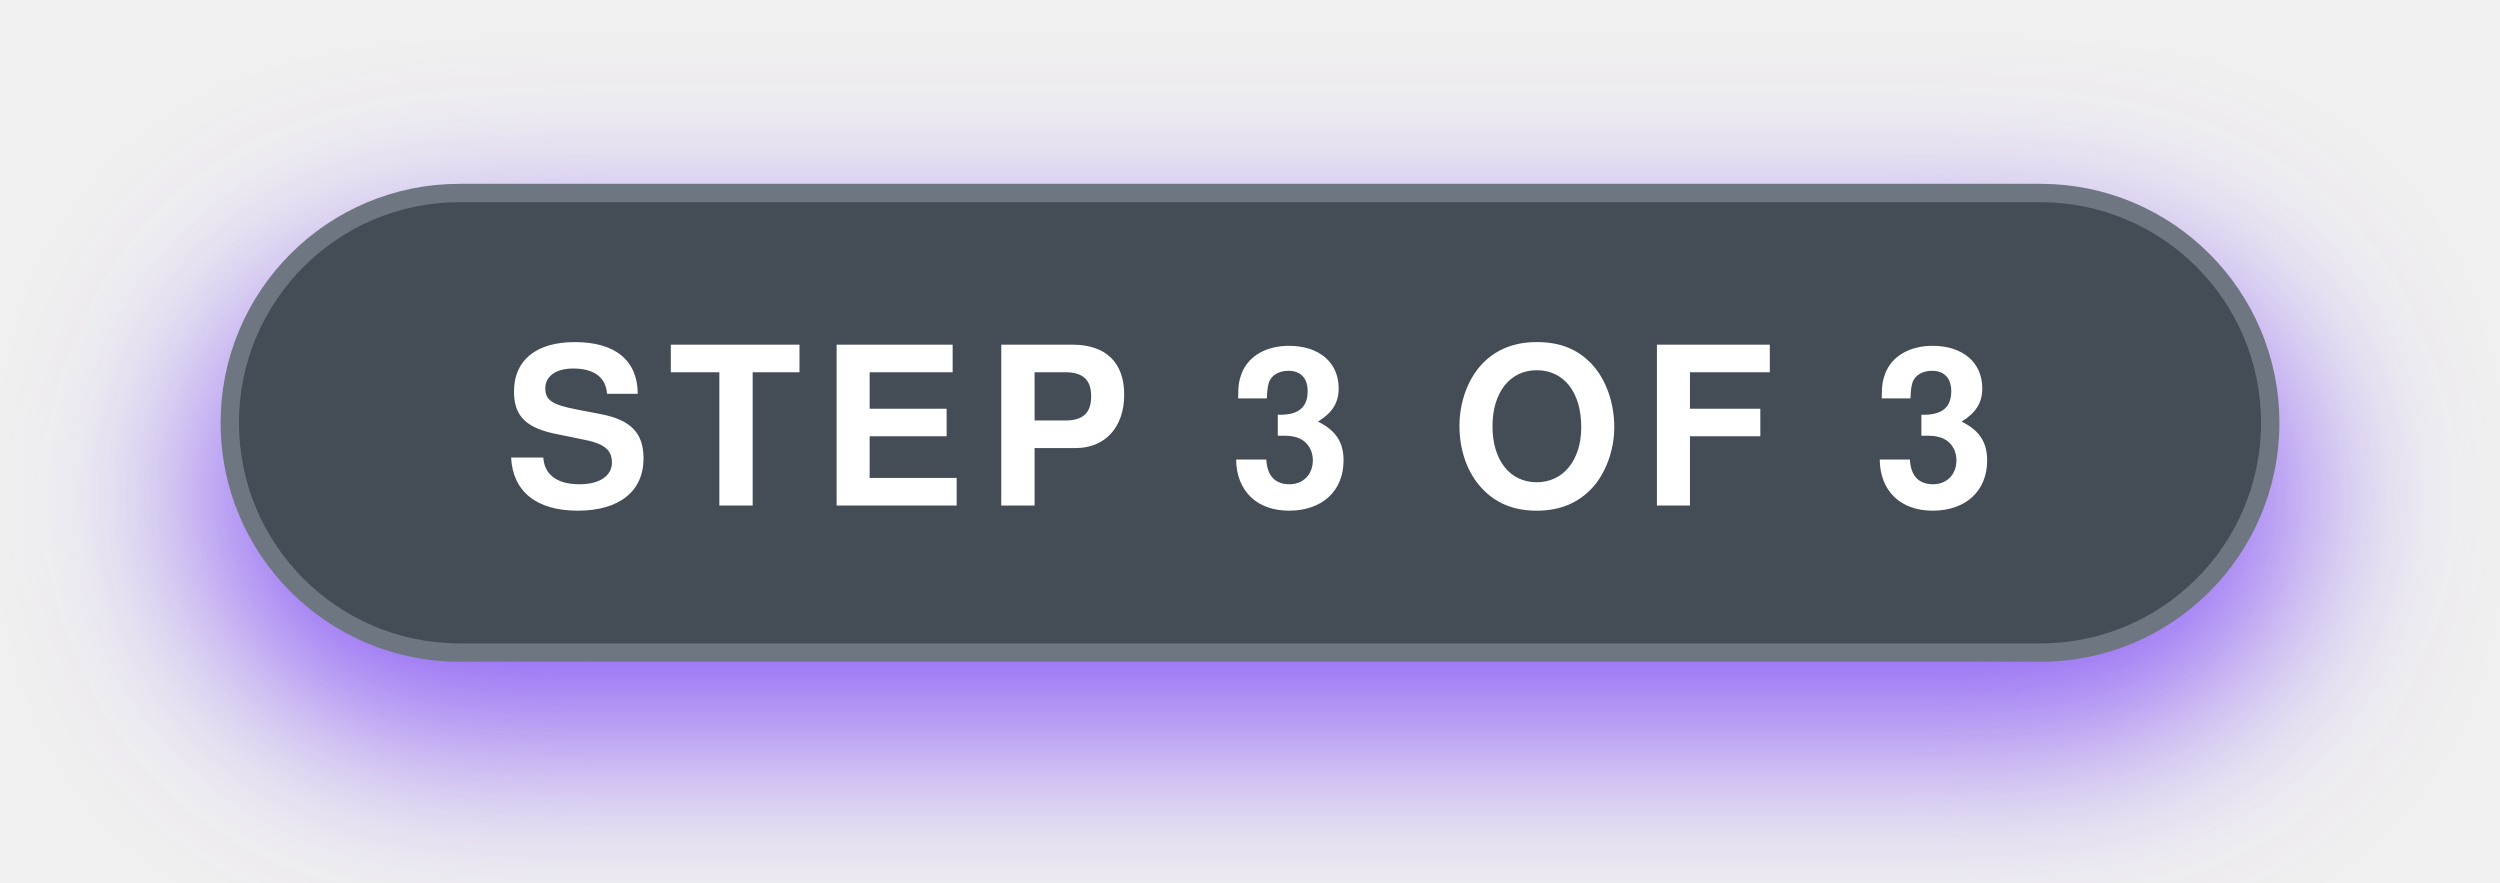
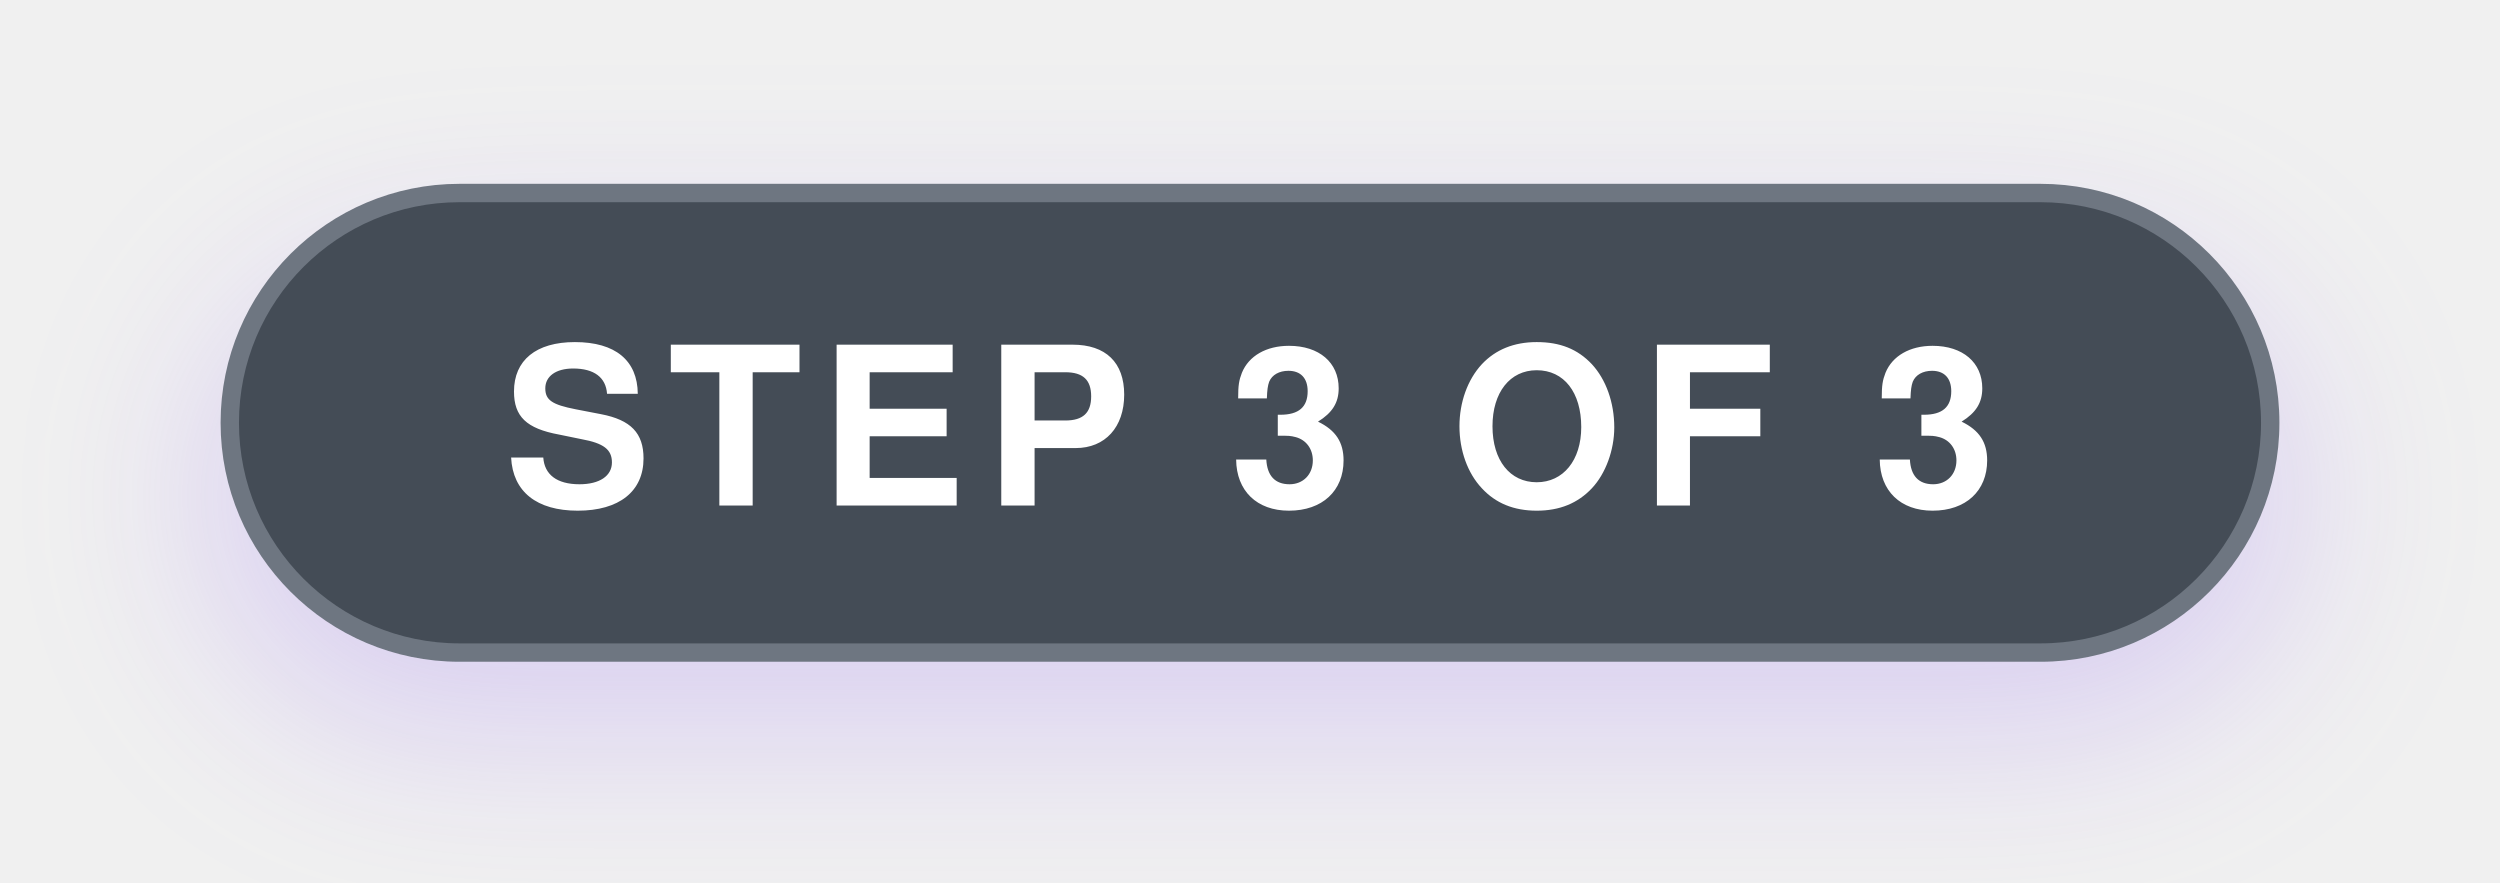
<svg xmlns="http://www.w3.org/2000/svg" width="136" height="48" viewBox="0 0 136 48" role="img" aria-label="Step 3 of 3">
  <defs>
    <filter id="blur" x="-40%" y="-80%" width="180%" height="260%">
      <feGaussianBlur stdDeviation="5" />
    </filter>
-     <style>
-       .glow { animation: breathe 2.8s ease-in-out infinite; animation-delay: -1.8s; }
-       @keyframes breathe { 0%, 100% { opacity: 0.22; } 50% { opacity: 0.8; } }
-       @media (prefers-reduced-motion: reduce) { .glow { animation: none; opacity: 0.45; } }
-     </style>
  </defs>
-   <rect class="glow" x="11" y="14" width="114" height="26" rx="13" fill="#8b5cf6" filter="url(#blur)" />
+   <rect x="11" y="14" width="114" height="26" rx="13" fill="#8b5cf6" filter="url(#blur)" opacity="0.22">
+     <animate attributeName="opacity" values="0.22;0.8;0.22" dur="2.8s" begin="-1.8s" repeatCount="indefinite" calcMode="spline" keySplines="0.42 0 0.58 1;0.42 0 0.58 1" />
+   </rect>
  <rect x="12.5" y="10.5" width="111" height="25" rx="12.5" fill="#444c56" stroke="#6e7681" stroke-width="1" />
  <text x="68" y="27.5" text-anchor="middle" font-family="-apple-system, BlinkMacSystemFont, 'Segoe UI', Helvetica, Arial, sans-serif" font-size="12" font-weight="700" letter-spacing="1" fill="#ffffff">STEP 3 OF 3</text>
</svg>
